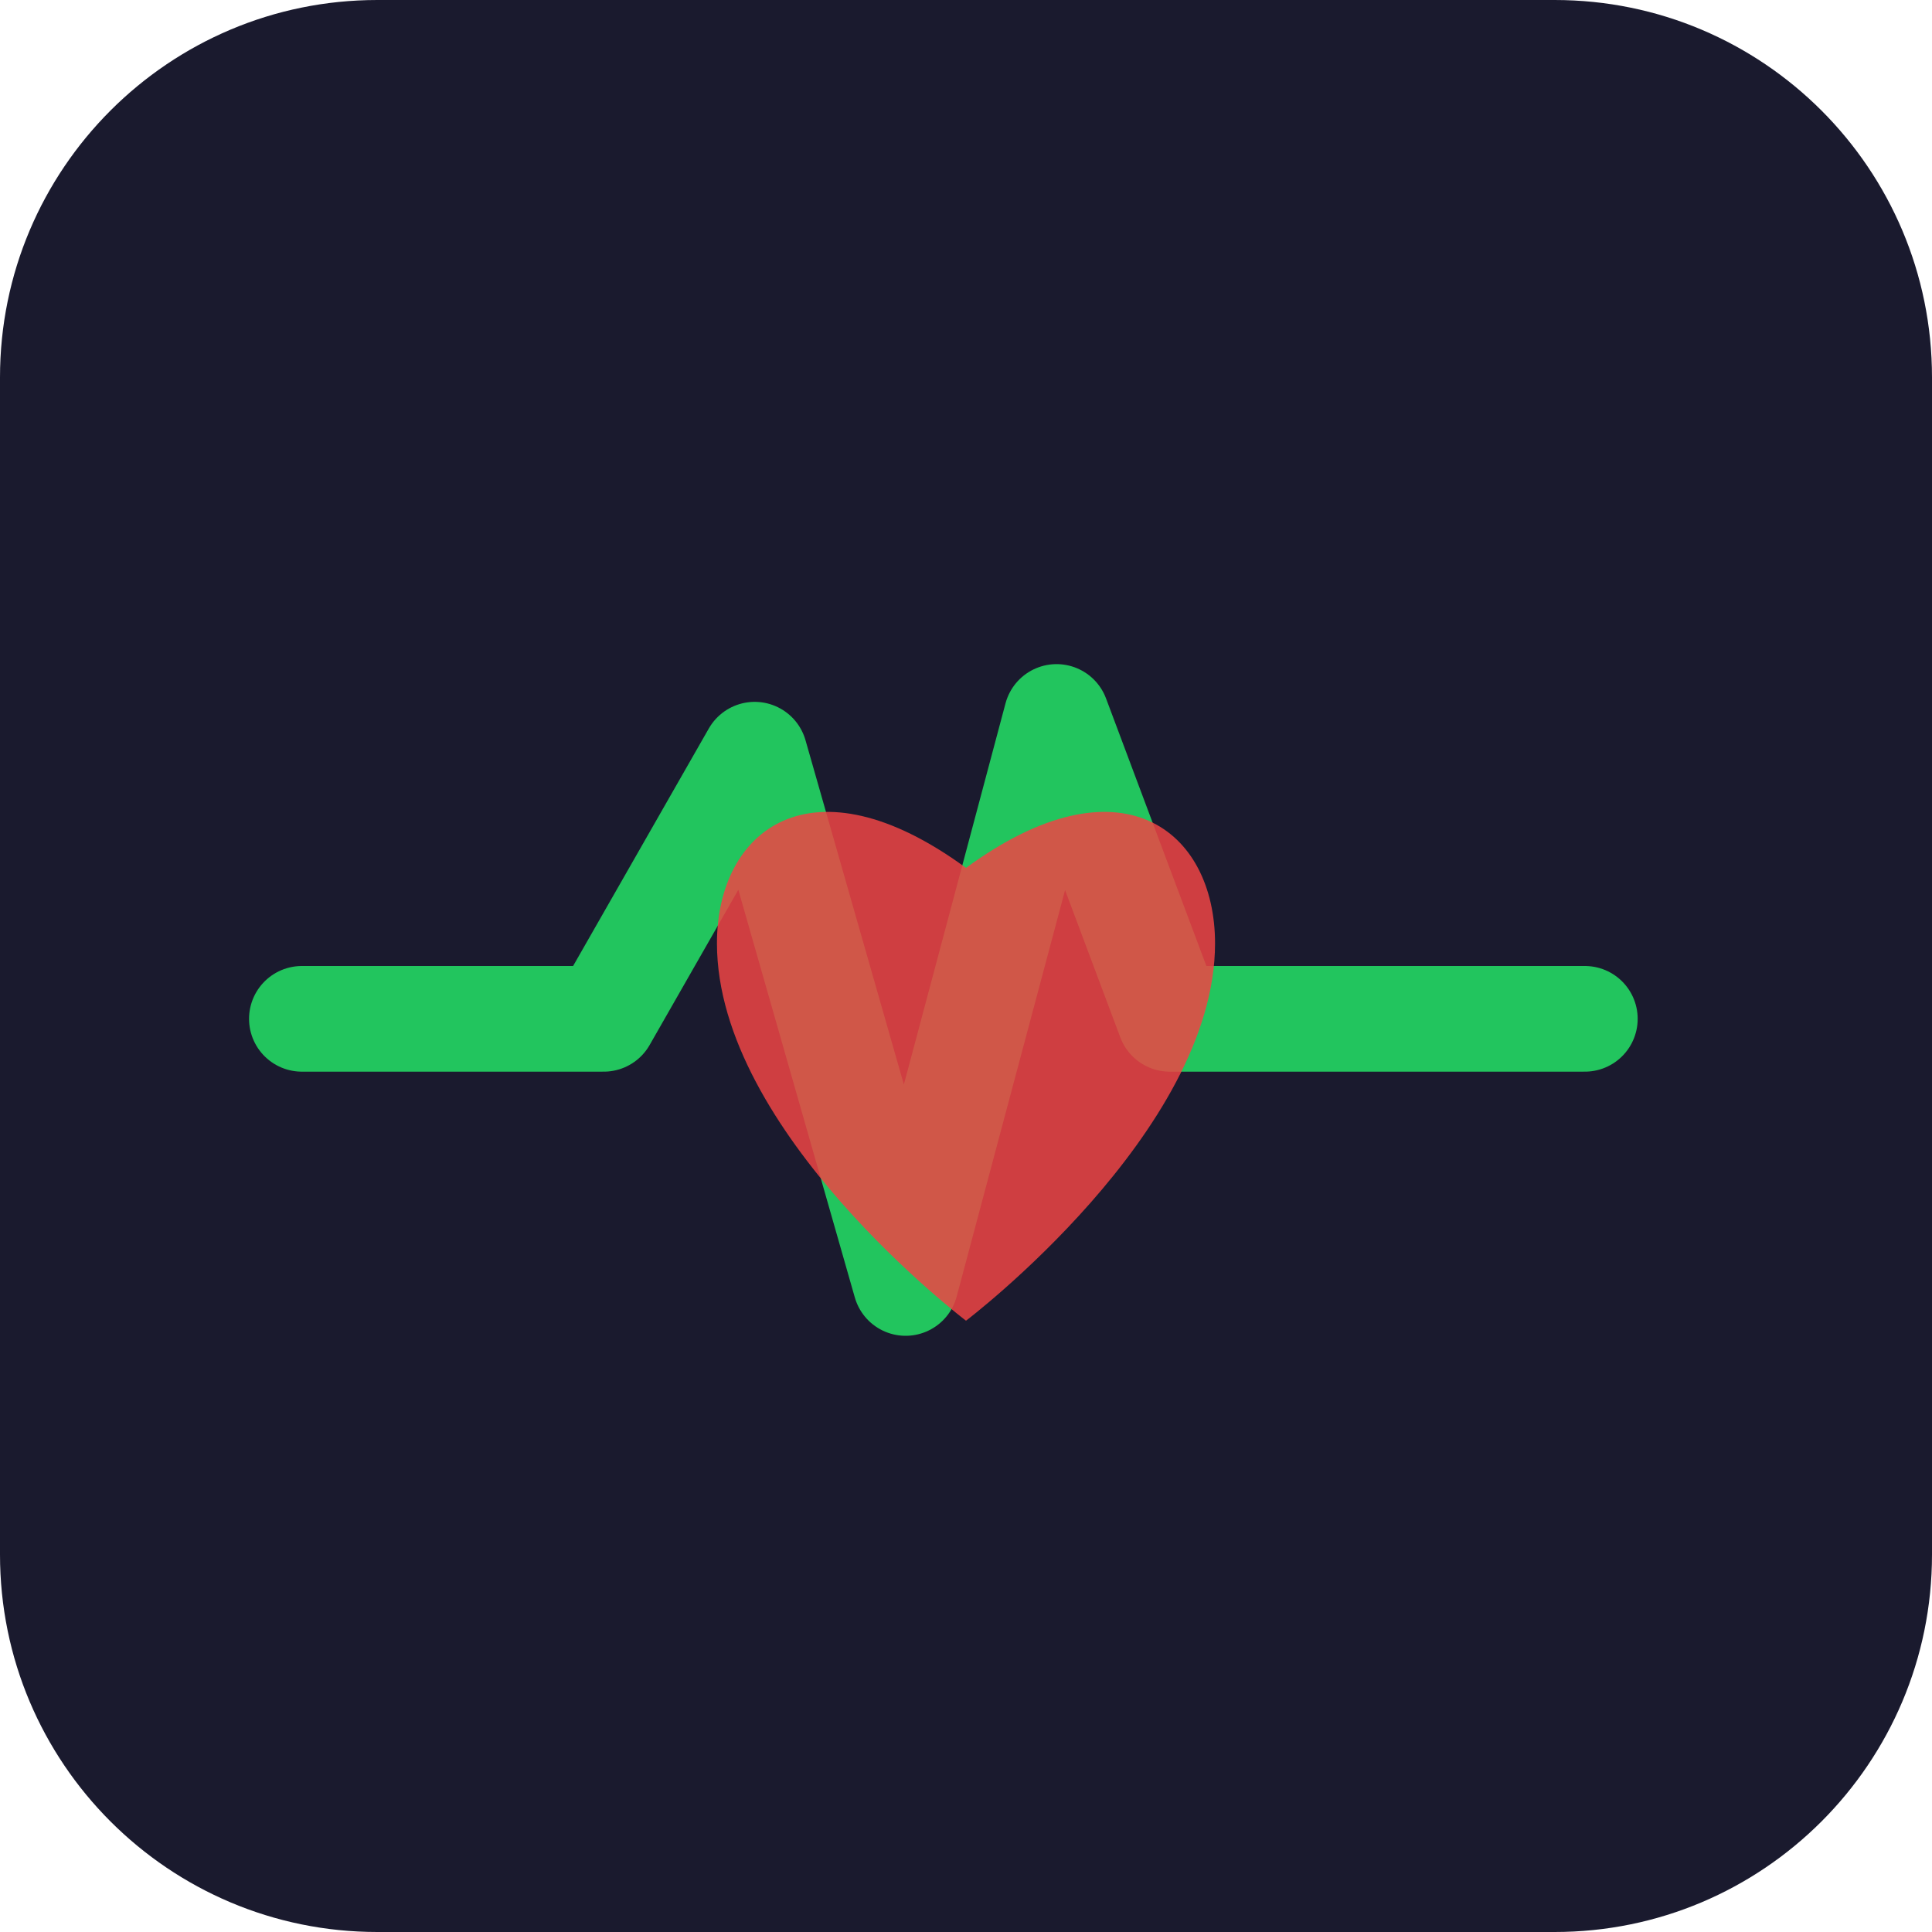
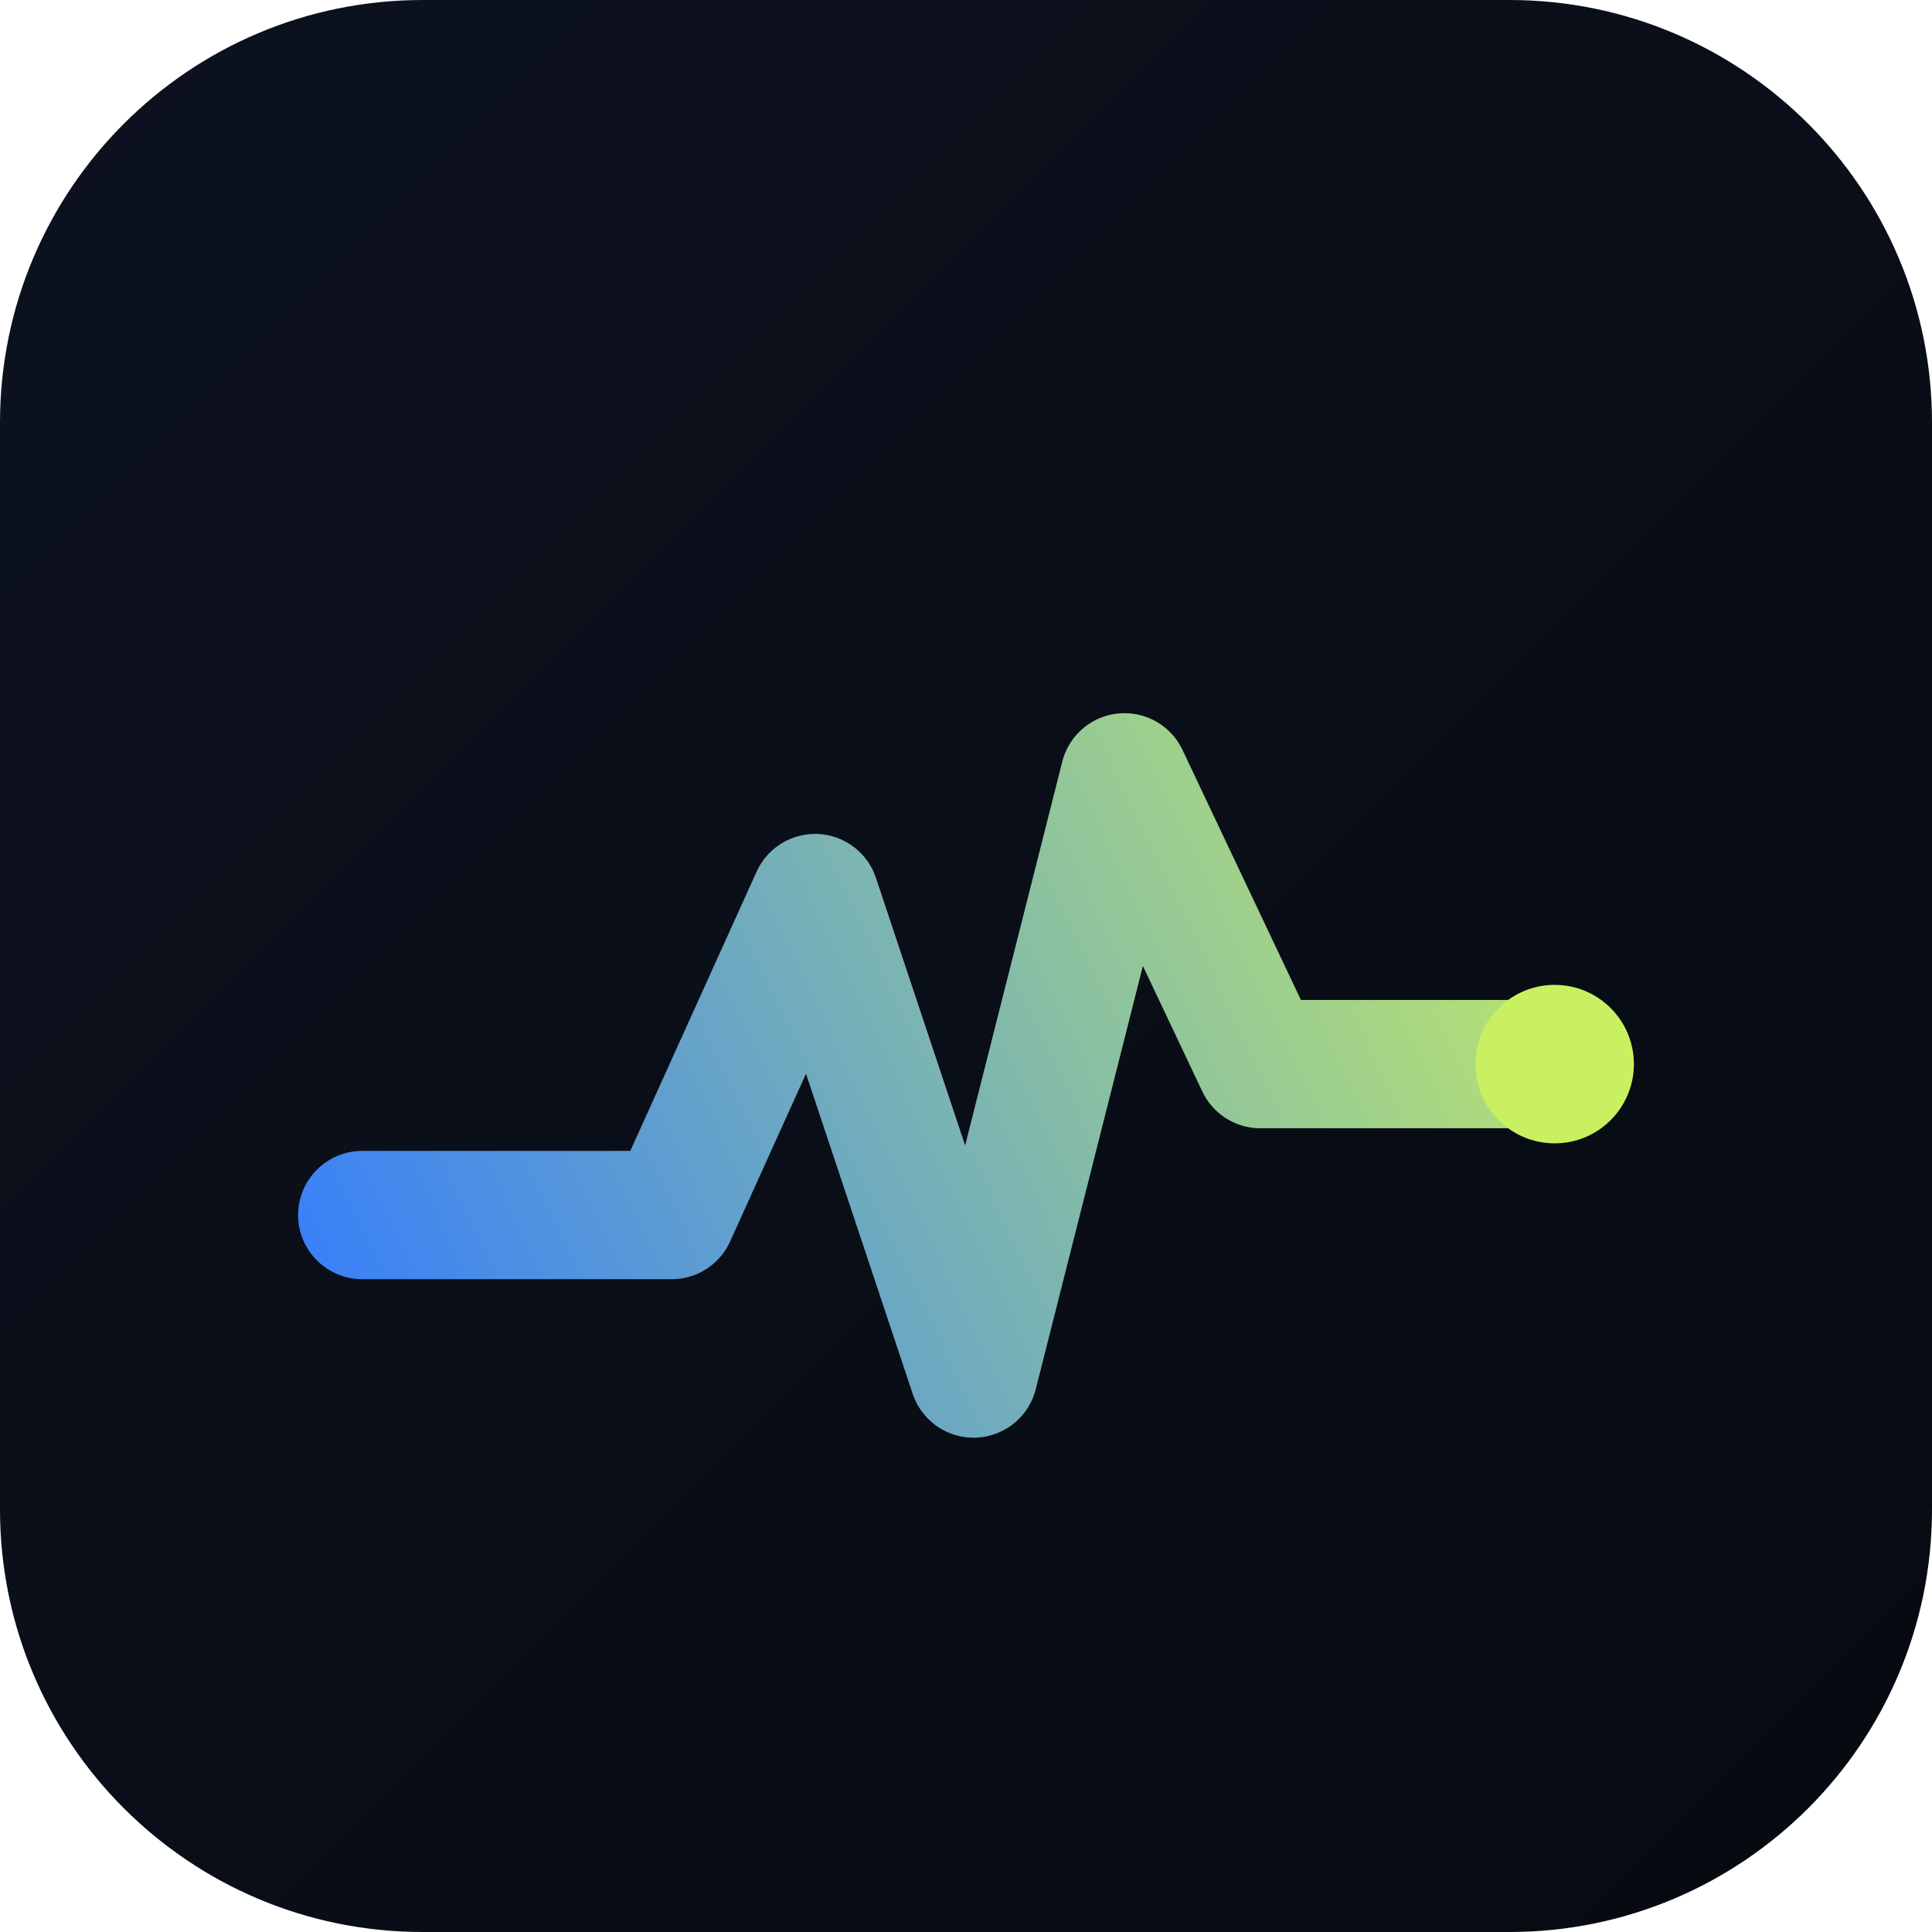
<svg xmlns="http://www.w3.org/2000/svg" viewBox="0 0 512 512">
-   <rect width="512" height="512" rx="100" fill="#1a1a2e" />
-   <path d="M80 270 L160 270 L200 200 L240 340 L280 190 L310 270 L380 270 L420 270" stroke="#22c55e" stroke-width="28" stroke-linecap="round" stroke-linejoin="round" fill="none" />
-   <path d="M256 350 C256 350 190 300 190 250 C190 220 215 200 256 230 C297 200 322 220 322 250 C322 300 256 350 256 350Z" fill="#ef4444" opacity="0.85" />
+   <defs>
+     <linearGradient id="bg" x1="0" y1="0" x2="512" y2="512" gradientUnits="userSpaceOnUse">
+       <stop offset="0%" stop-color="#0d1220" />
+       <stop offset="100%" stop-color="#060a10" />
+     </linearGradient>
+     <linearGradient id="stroke" x1="90" y1="340" x2="422" y2="180" gradientUnits="userSpaceOnUse">
+       <stop offset="0%" stop-color="#3B82F6" />
+       <stop offset="100%" stop-color="#c8f060" />
+     </linearGradient>
+   </defs>
+   <rect width="512" height="512" rx="112" fill="url(#bg)" />
+   <path d="M96 322 L178 322 L216 238 L258 364 L298 206 L334 282 L412 282" stroke="url(#stroke)" stroke-width="34" stroke-linecap="round" stroke-linejoin="round" fill="none" />
+   <circle cx="412" cy="282" r="21" fill="#c8f060" />
</svg>
